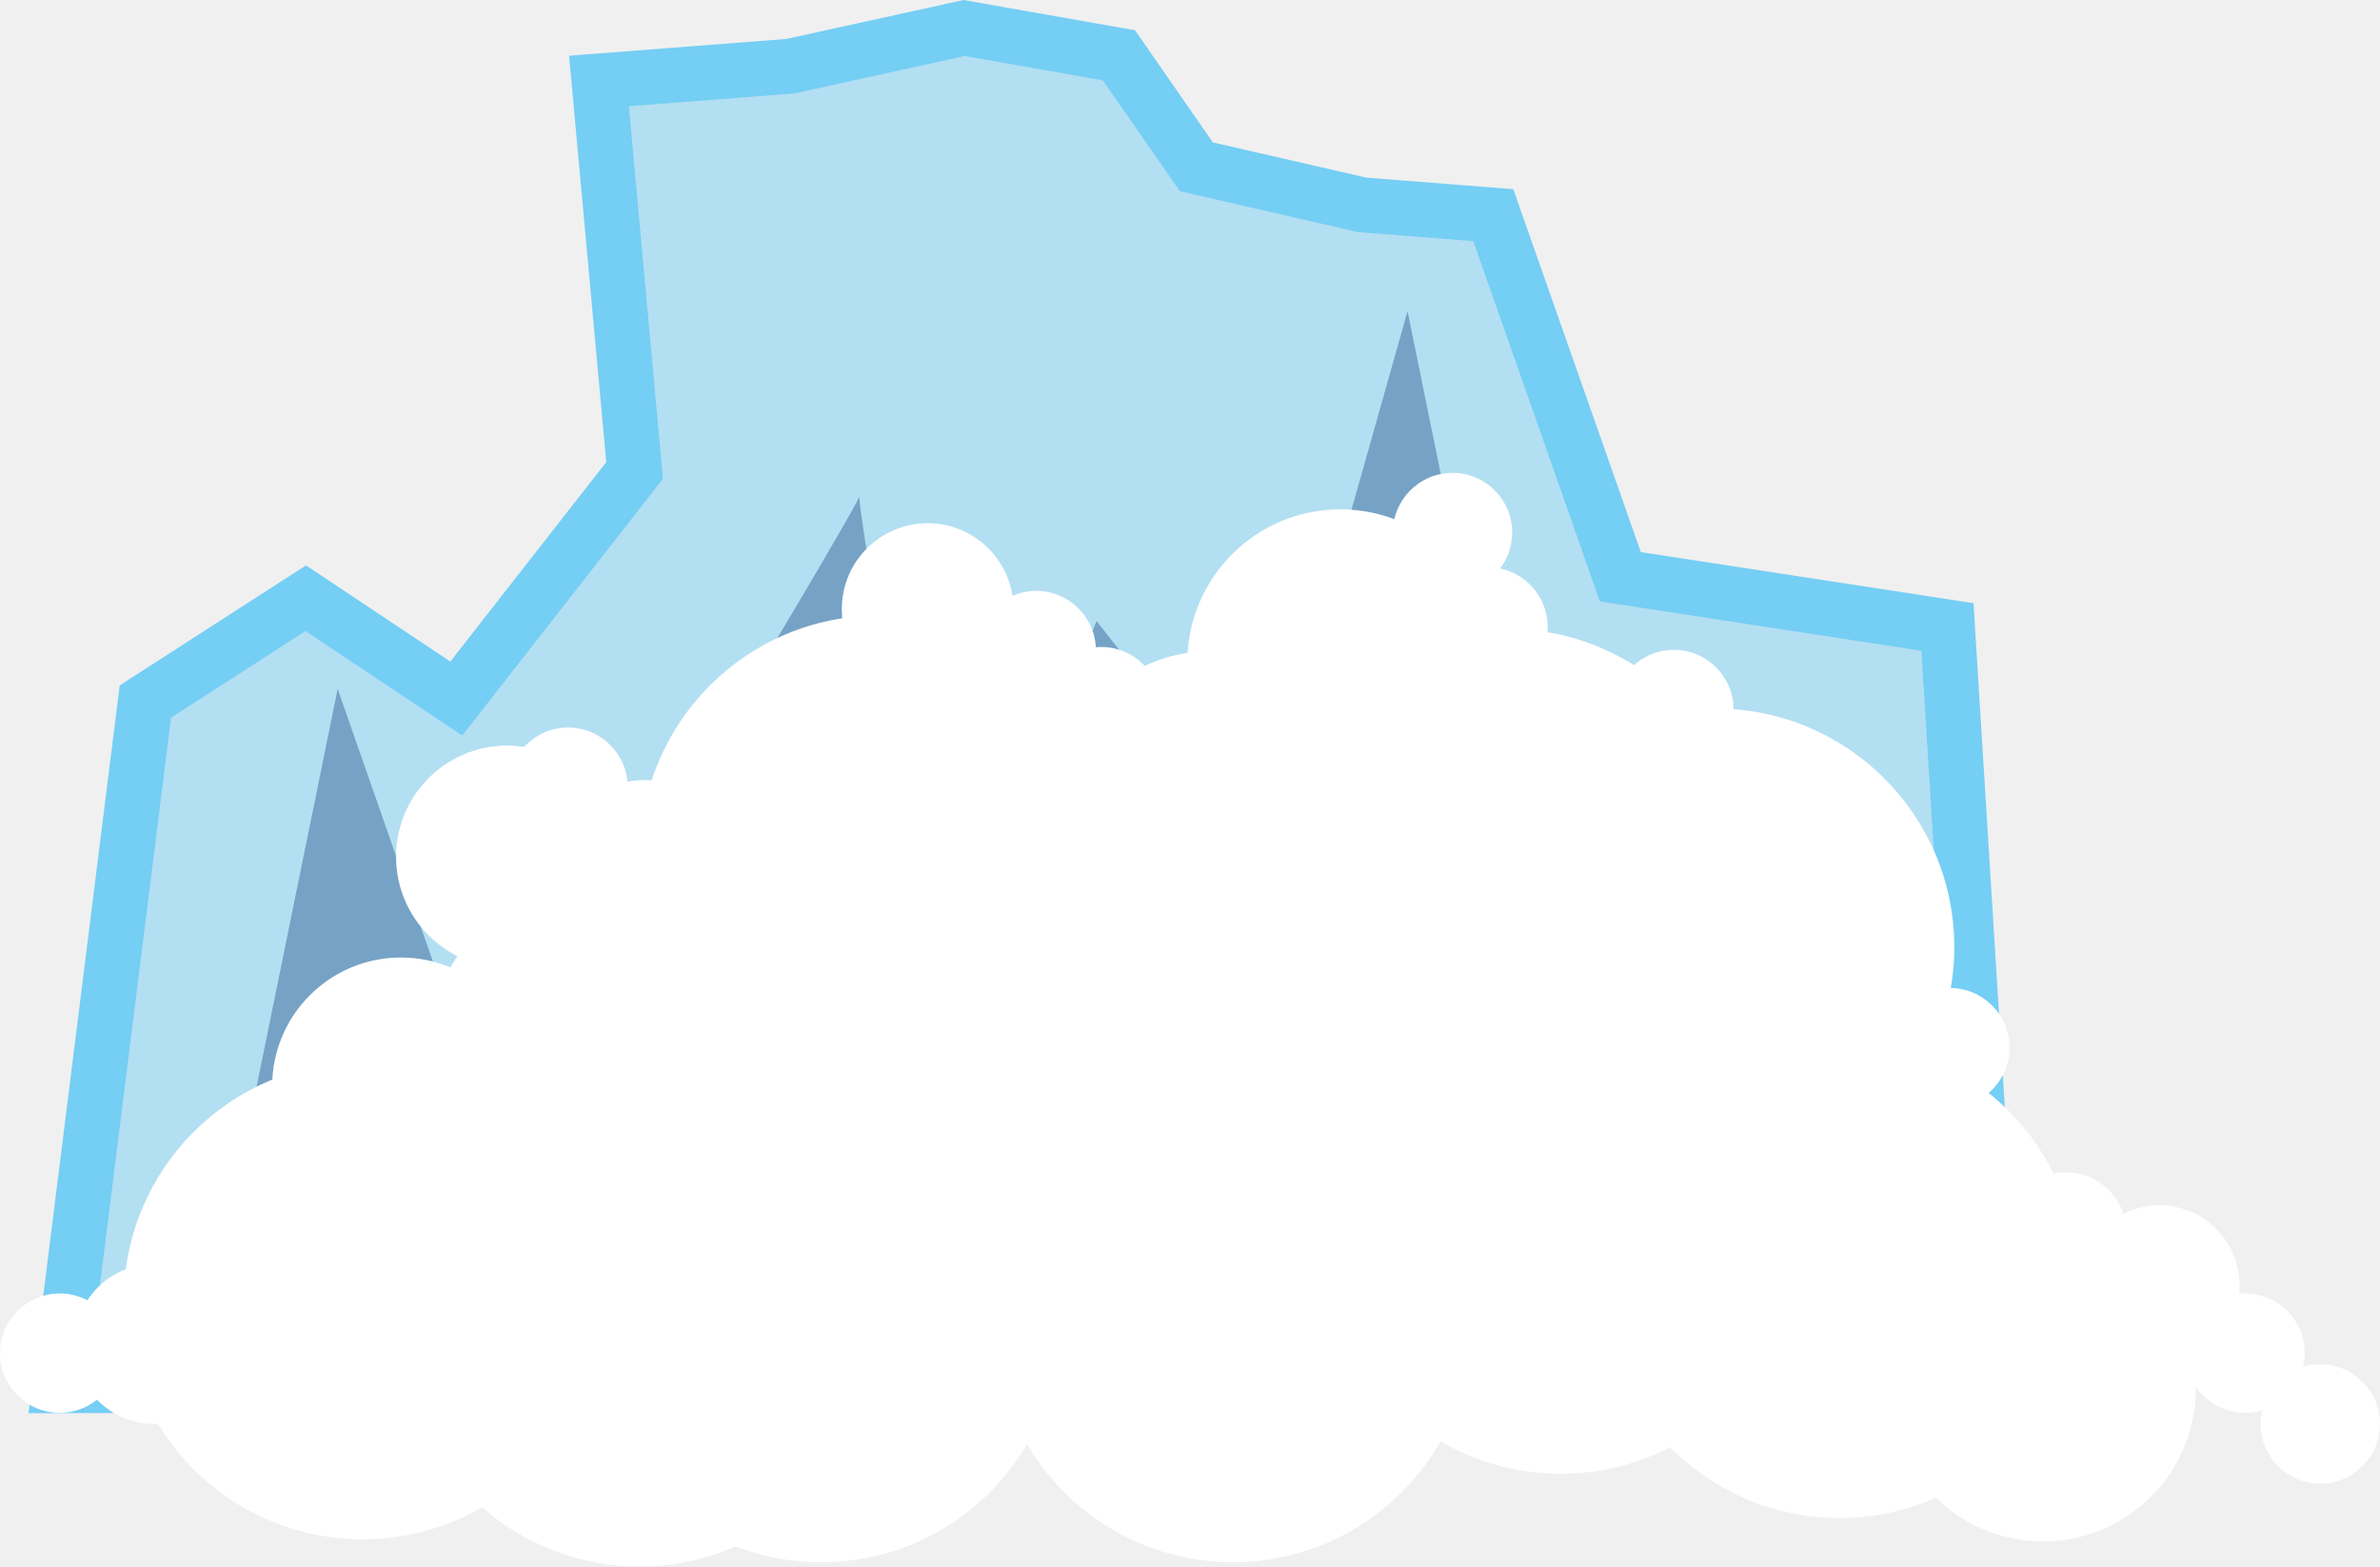
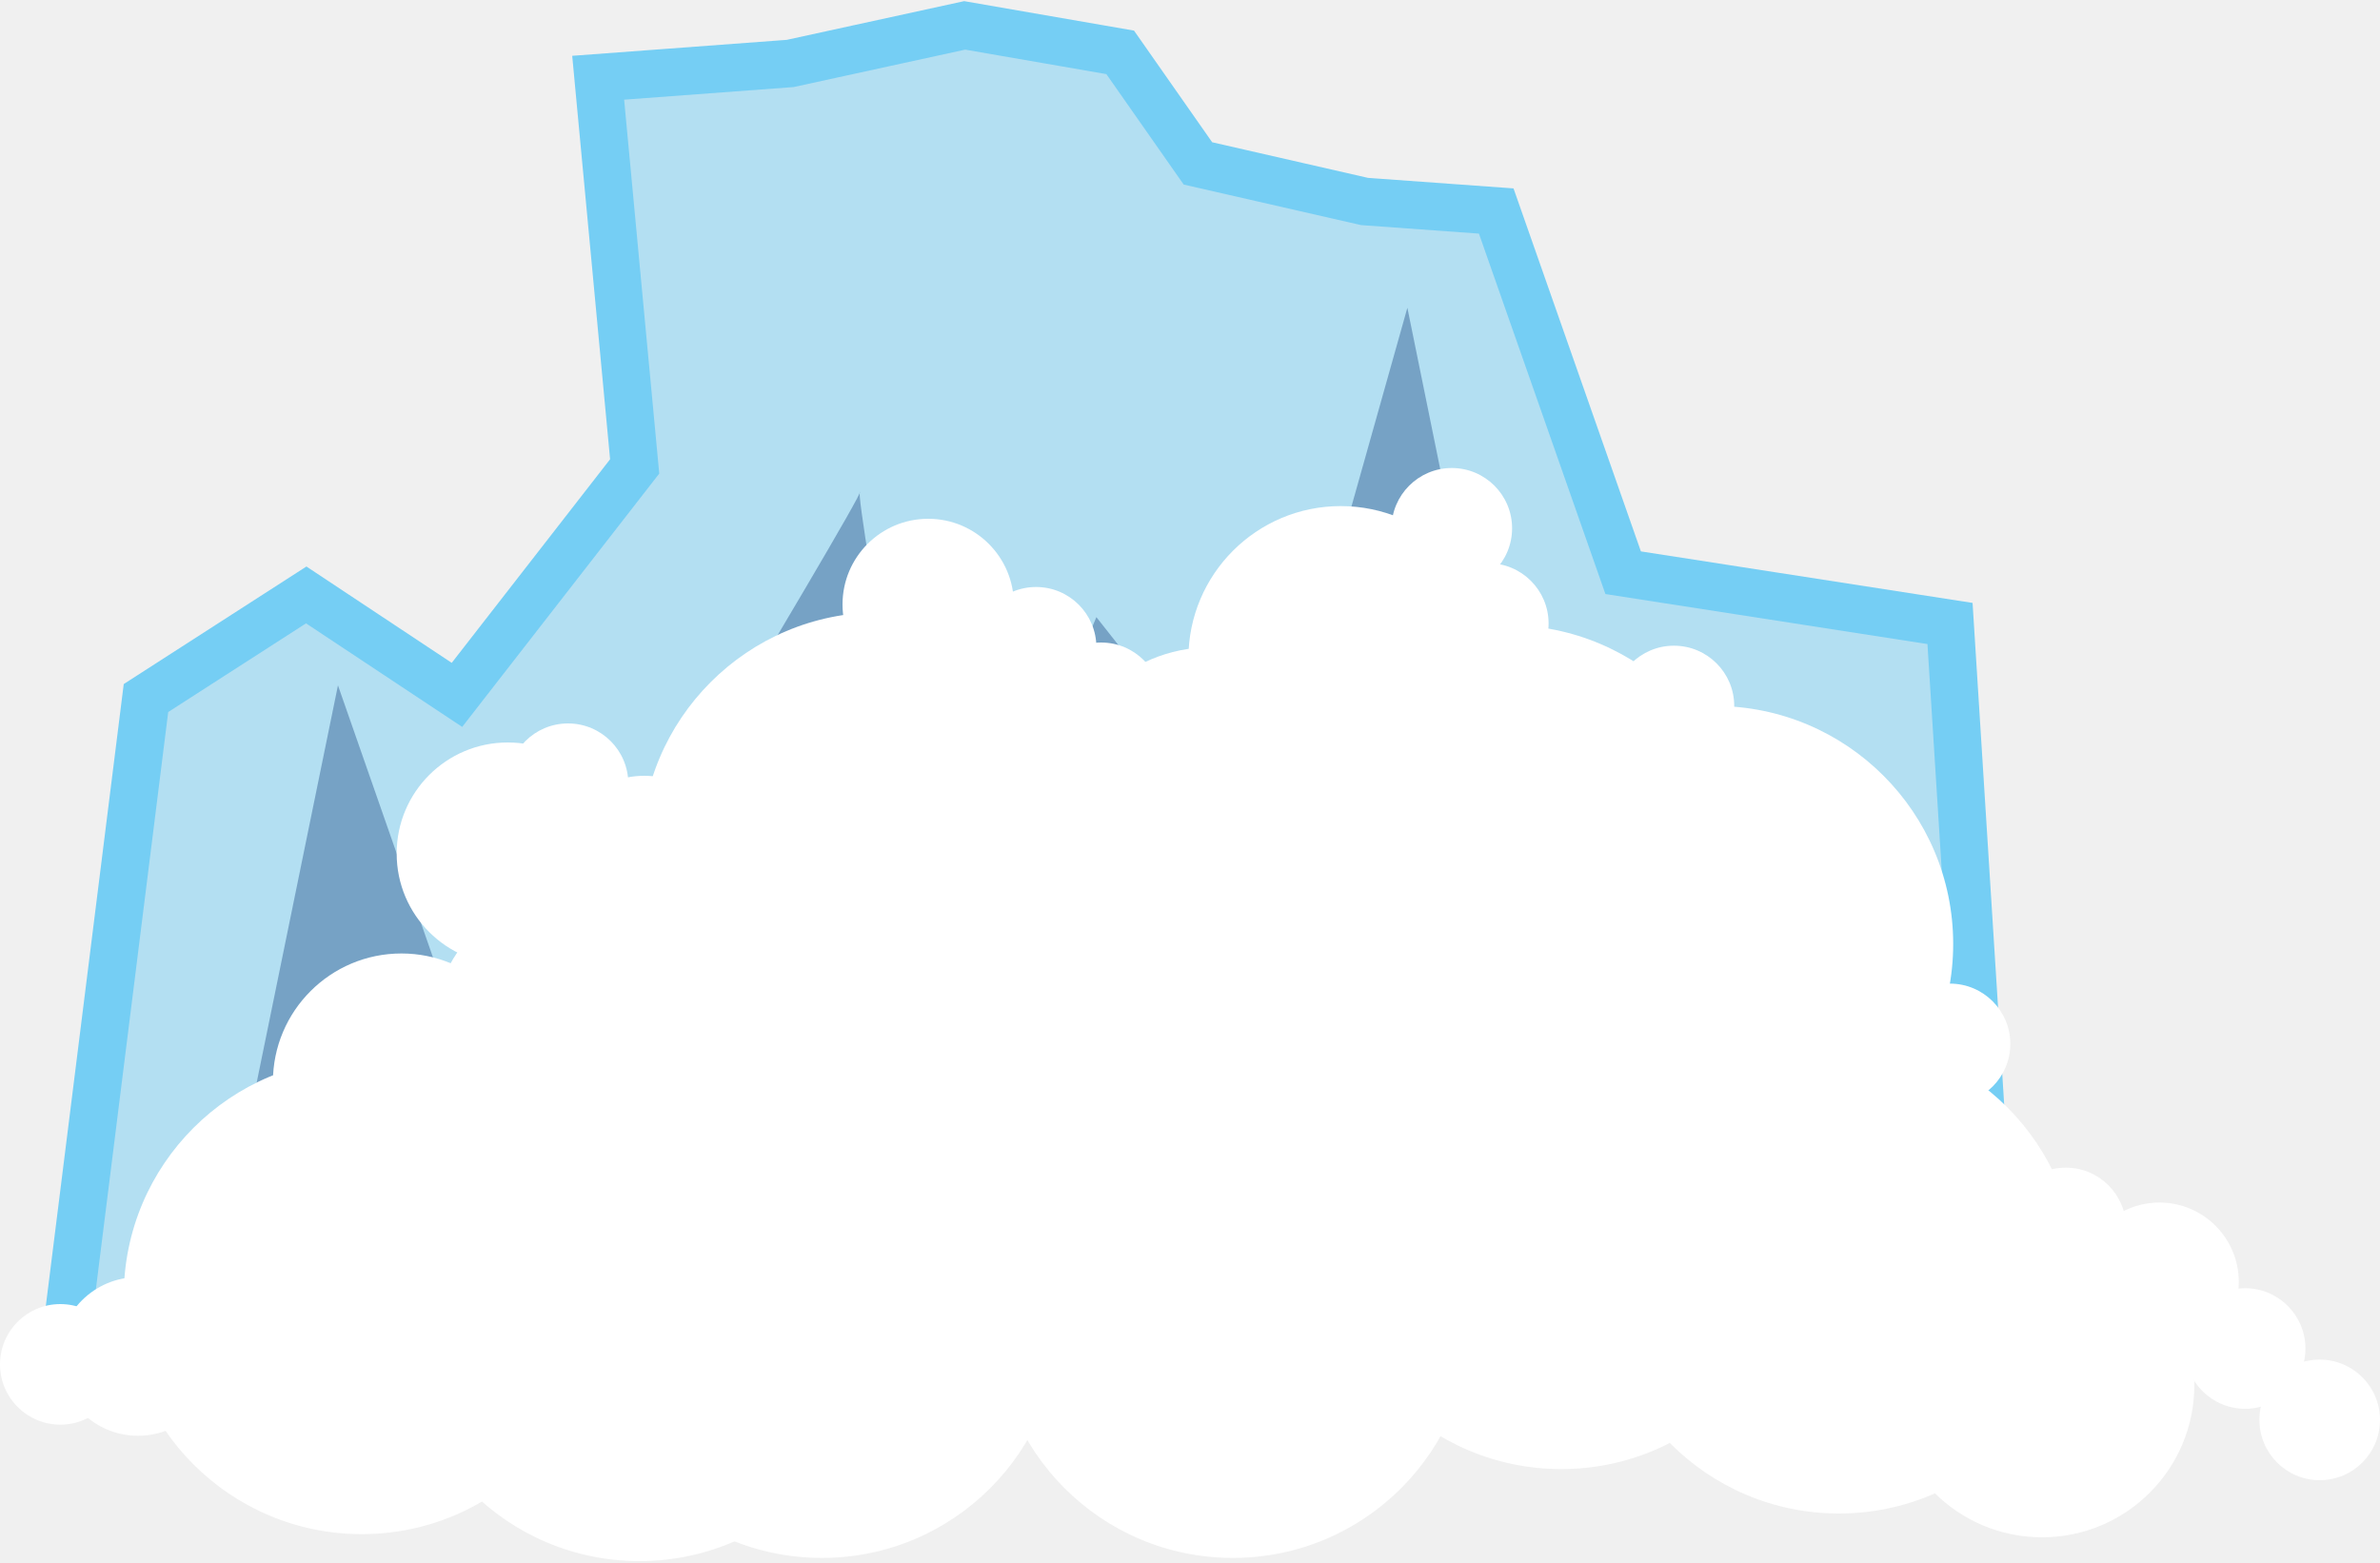
- <svg xmlns="http://www.w3.org/2000/svg" version="1.1" id="Layer_1" x="0px" y="0px" viewBox="8.601 87.439 129.937 85.523" style="enable-background:new 8.601 87.439 129.937 85.523;" xml:space="preserve">
-   <path style="opacity:0.5;fill:#75CEF4;enable-background:new    ;" d="M11.859,163.088l4.679-37.349l8.757-5.64l8.218,5.476  l9.734-12.452l-1.945-21.264l10.445-0.805l9.492-2.086l8.453,1.492l4.226,6.086l9.054,2.078l7.156,0.562l6.937,19.741l17.858,2.742  l2.562,41.255L11.859,163.088z" />
-   <path style="fill:none;stroke:#75CEF4;stroke-width:3;stroke-miterlimit:10;" d="M11.859,163.088l4.679-37.349l8.757-5.64  l8.218,5.476l9.734-12.452l-1.945-21.264l10.445-0.805l9.492-2.086l8.453,1.492l4.226,6.086l9.054,2.078l7.156,0.562l6.937,19.741  l17.858,2.742l2.562,41.255L11.859,163.088z" />
-   <path style="opacity:0.36;fill:#0A3575;enable-background:new    ;" d="M19.35,162.759l7.687-37.708l8.218,23.53  c0,0,20.6-34.091,20.28-34.091s4.5,26.842,4.5,26.842l8.437-19.983l8.968,11.445l8.007-28.365l6.937,34.006l4.804-12.085  l4.273,17.889l4.164,4.351l2.883,14.663L19.35,162.759" />
+ <svg xmlns="http://www.w3.org/2000/svg" version="1.1" id="Layer_1" x="0px" y="0px" viewBox="8.6 169.1 150 98.5" enable-background="new 8.6 169.1 150 98.5" xml:space="preserve">
+   <path opacity="0.5" fill="#75CEF4" enable-background="new    " d="M12.4,256.2l5.4-43.1l10.1-6.5l9.5,6.3l11.2-14.4L46.3,174  l12.1-0.9l11-2.4l9.8,1.7l4.9,7l10.5,2.4l8.3,0.6l8,22.8l20.6,3.2l3,47.6L12.4,256.2z" />
+   <path fill="none" stroke="#75CEF4" stroke-width="3" stroke-miterlimit="10" d="M12.4,256.2l5.4-43.1l10.1-6.5l9.5,6.3l11.2-14.4  L46.3,174l12.1-0.9l11-2.4l9.8,1.7l4.9,7l10.5,2.4l8.3,0.6l8,22.8l20.6,3.2l3,47.6L12.4,256.2z" />
+   <path opacity="0.36" fill="#0A3575" enable-background="new    " d="M21,255.8l8.9-43.5l9.5,27.2c0,0,23.8-39.4,23.4-39.4  s5.2,31,5.2,31l9.7-23.1l10.4,13.2l9.2-32.7l8,39.3l5.5-14l4.9,20.6l4.8,5l3.3,16.9L21,255.8" />
  <g>
-     <circle style="fill:#FFFFFF;" cx="74.683" cy="131.34" r="8.351" />
-     <circle style="fill:#FFFFFF;" cx="81.776" cy="123.598" r="8.351" />
-     <circle style="fill:#FFFFFF;" cx="120.133" cy="163.244" r="8.351" />
-     <circle style="fill:#FFFFFF;" cx="46.419" cy="145.198" r="13.03" />
-     <circle style="fill:#FFFFFF;" cx="53.434" cy="159.697" r="13.03" />
-     <circle style="fill:#FFFFFF;" cx="67.214" cy="143.019" r="13.03" />
-     <circle style="fill:#FFFFFF;" cx="75.917" cy="159.697" r="13.03" />
-     <circle style="fill:#FFFFFF;" cx="56.574" cy="134.074" r="13.03" />
-     <circle style="fill:#FFFFFF;" cx="93.806" cy="154.869" r="13.03" />
-     <circle style="fill:#FFFFFF;" cx="88.728" cy="140.847" r="13.03" />
-     <circle style="fill:#FFFFFF;" cx="109.032" cy="157.283" r="13.03" />
-     <circle style="fill:#FFFFFF;" cx="102.267" cy="139.152" r="13.03" />
-     <circle style="fill:#FFFFFF;" cx="90.9" cy="134.8" r="13.03" />
-     <circle style="fill:#FFFFFF;" cx="30.49" cy="146.745" r="7.031" />
-     <circle style="fill:#FFFFFF;" cx="28.389" cy="158.447" r="13.03" />
-     <circle style="fill:#FFFFFF;" cx="44.481" cy="146.76" r="13.03" />
-     <circle style="fill:#FFFFFF;" cx="43.513" cy="159.931" r="13.03" />
-     <circle style="fill:#FFFFFF;" cx="36.787" cy="134.332" r="3.258" />
-     <circle style="fill:#FFFFFF;" cx="42.45" cy="134.691" r="3.258" />
-     <circle style="fill:#FFFFFF;" cx="39.615" cy="130.418" r="3.258" />
-     <circle style="fill:#FFFFFF;" cx="36.294" cy="134.214" r="6.07" />
-     <circle style="fill:#FFFFFF;" cx="68.722" cy="126.02" r="3.258" />
-     <circle style="fill:#FFFFFF;" cx="65.175" cy="122.957" r="3.258" />
-     <circle style="fill:#FFFFFF;" cx="59.246" cy="120.692" r="4.687" />
-     <circle style="fill:#FFFFFF;" cx="43.778" cy="134.714" r="4.687" />
-     <circle style="fill:#FFFFFF;" cx="115.055" cy="144.636" r="3.258" />
-     <circle style="fill:#FFFFFF;" cx="131.171" cy="161.314" r="3.258" />
-     <circle style="fill:#FFFFFF;" cx="135.28" cy="165.181" r="3.258" />
-     <circle style="fill:#FFFFFF;" cx="126.499" cy="157.611" r="4.367" />
-     <circle style="fill:#FFFFFF;" cx="11.859" cy="161.314" r="3.258" />
-     <circle style="fill:#FFFFFF;" cx="17.03" cy="160.814" r="4.367" />
-     <circle style="fill:#FFFFFF;" cx="121.422" cy="154.705" r="3.258" />
-     <circle style="fill:#FFFFFF;" cx="99.986" cy="126.176" r="3.258" />
-     <circle style="fill:#FFFFFF;" cx="89.838" cy="121.668" r="3.258" />
-     <circle style="fill:#FFFFFF;" cx="87.9" cy="116.513" r="3.258" />
+     <circle fill="#FFFFFF" cx="84.9" cy="219.5" r="9.6" />
+     <circle fill="#FFFFFF" cx="93.1" cy="210.6" r="9.6" />
+     <circle fill="#FFFFFF" cx="137.3" cy="256.4" r="9.6" />
+     <circle fill="#FFFFFF" cx="52.3" cy="235.5" r="15" />
+     <circle fill="#FFFFFF" cx="60.4" cy="252.3" r="15" />
+     <circle fill="#FFFFFF" cx="76.3" cy="233" r="15" />
+     <circle fill="#FFFFFF" cx="86.3" cy="252.3" r="15" />
+     <circle fill="#FFFFFF" cx="64" cy="222.7" r="15" />
+     <circle fill="#FFFFFF" cx="107" cy="246.7" r="15" />
+     <circle fill="#FFFFFF" cx="101.1" cy="230.5" r="15" />
+     <circle fill="#FFFFFF" cx="124.5" cy="249.5" r="15" />
+     <circle fill="#FFFFFF" cx="116.7" cy="228.6" r="15" />
+     <circle fill="#FFFFFF" cx="103.6" cy="223.5" r="15" />
+     <circle fill="#FFFFFF" cx="33.9" cy="237.3" r="8.1" />
+     <circle fill="#FFFFFF" cx="31.4" cy="250.8" r="15" />
+     <circle fill="#FFFFFF" cx="50" cy="237.3" r="15" />
+     <circle fill="#FFFFFF" cx="48.9" cy="252.5" r="15" />
+     <circle fill="#FFFFFF" cx="41.1" cy="223" r="3.8" />
+     <circle fill="#FFFFFF" cx="47.7" cy="223.4" r="3.8" />
+     <circle fill="#FFFFFF" cx="44.4" cy="218.5" r="3.8" />
+     <circle fill="#FFFFFF" cx="40.6" cy="222.9" r="7" />
+     <circle fill="#FFFFFF" cx="78" cy="213.4" r="3.8" />
+     <circle fill="#FFFFFF" cx="73.9" cy="209.9" r="3.8" />
+     <circle fill="#FFFFFF" cx="67.1" cy="207.2" r="5.4" />
+     <circle fill="#FFFFFF" cx="49.2" cy="223.4" r="5.4" />
+     <circle fill="#FFFFFF" cx="131.5" cy="234.9" r="3.8" />
+     <circle fill="#FFFFFF" cx="150.1" cy="254.1" r="3.8" />
+     <circle fill="#FFFFFF" cx="154.8" cy="258.6" r="3.8" />
+     <circle fill="#FFFFFF" cx="144.7" cy="249.9" r="5" />
+     <circle fill="#FFFFFF" cx="12.4" cy="255.1" r="3.8" />
+     <circle fill="#FFFFFF" cx="17.3" cy="254.6" r="5" />
+     <circle fill="#FFFFFF" cx="138.8" cy="246.5" r="3.8" />
+     <circle fill="#FFFFFF" cx="114.1" cy="213.6" r="3.8" />
+     <circle fill="#FFFFFF" cx="102.4" cy="208.4" r="3.8" />
+     <circle fill="#FFFFFF" cx="100.1" cy="202.4" r="3.8" />
  </g>
</svg>
